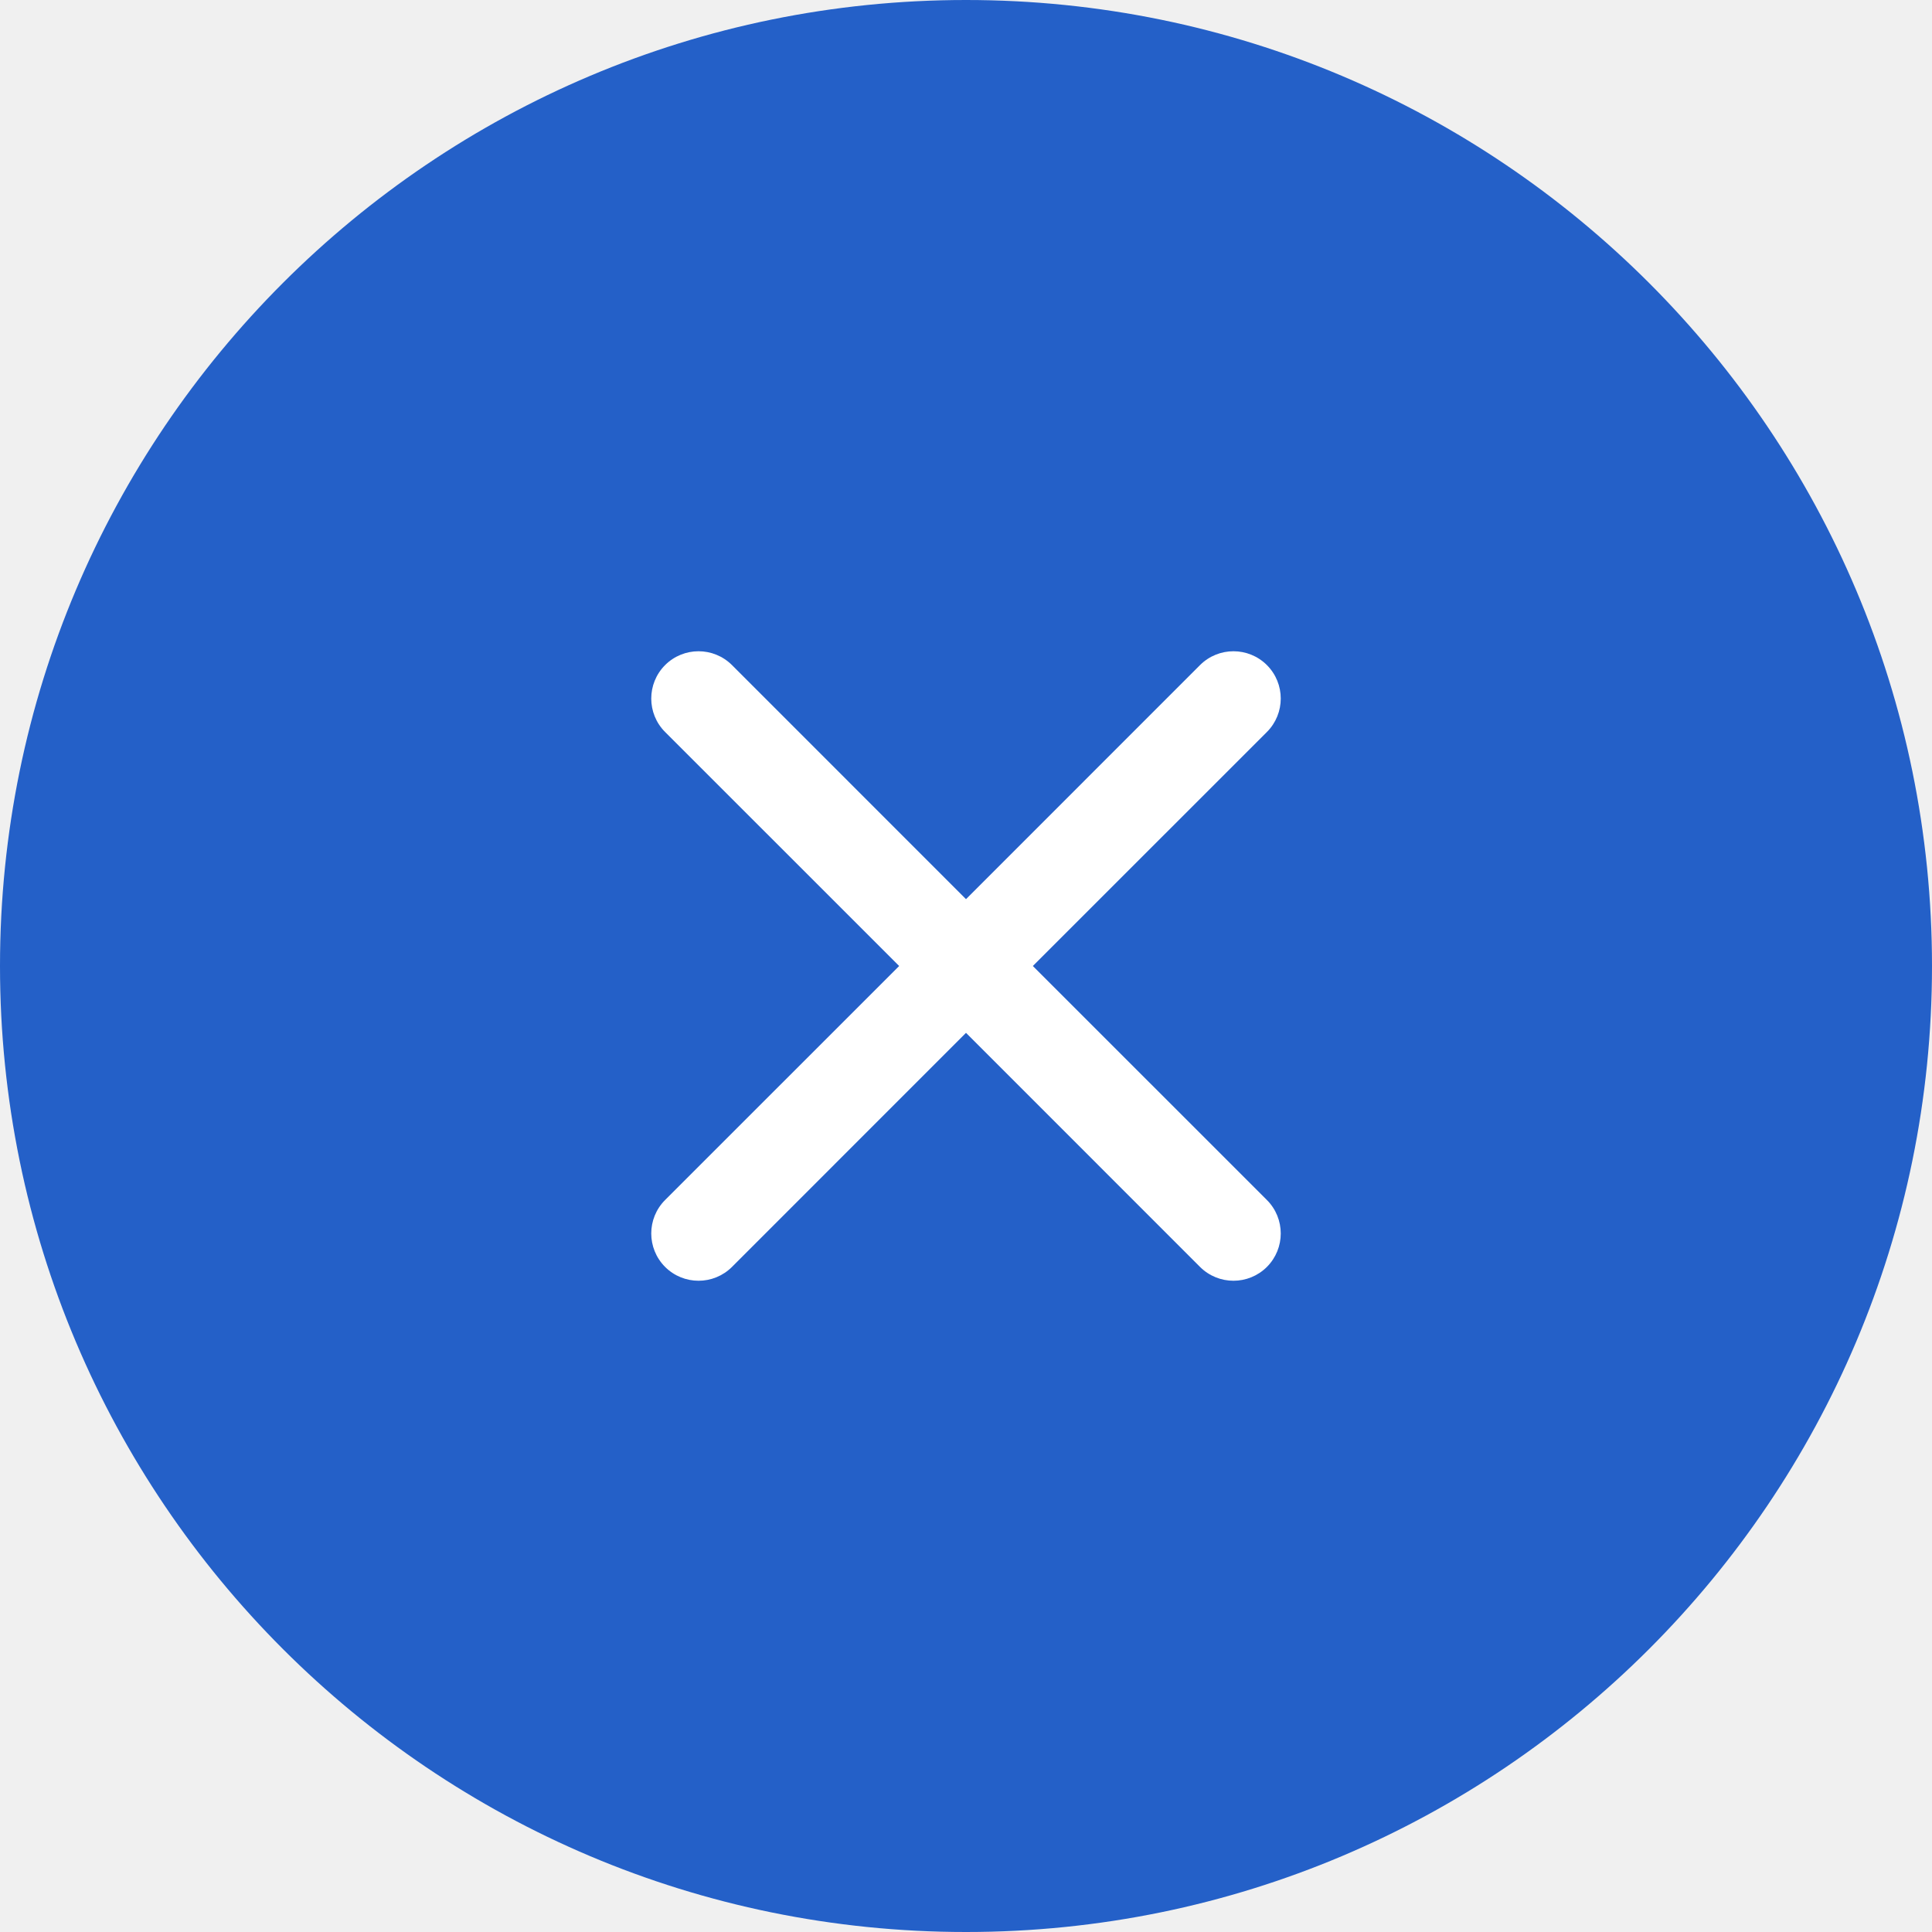
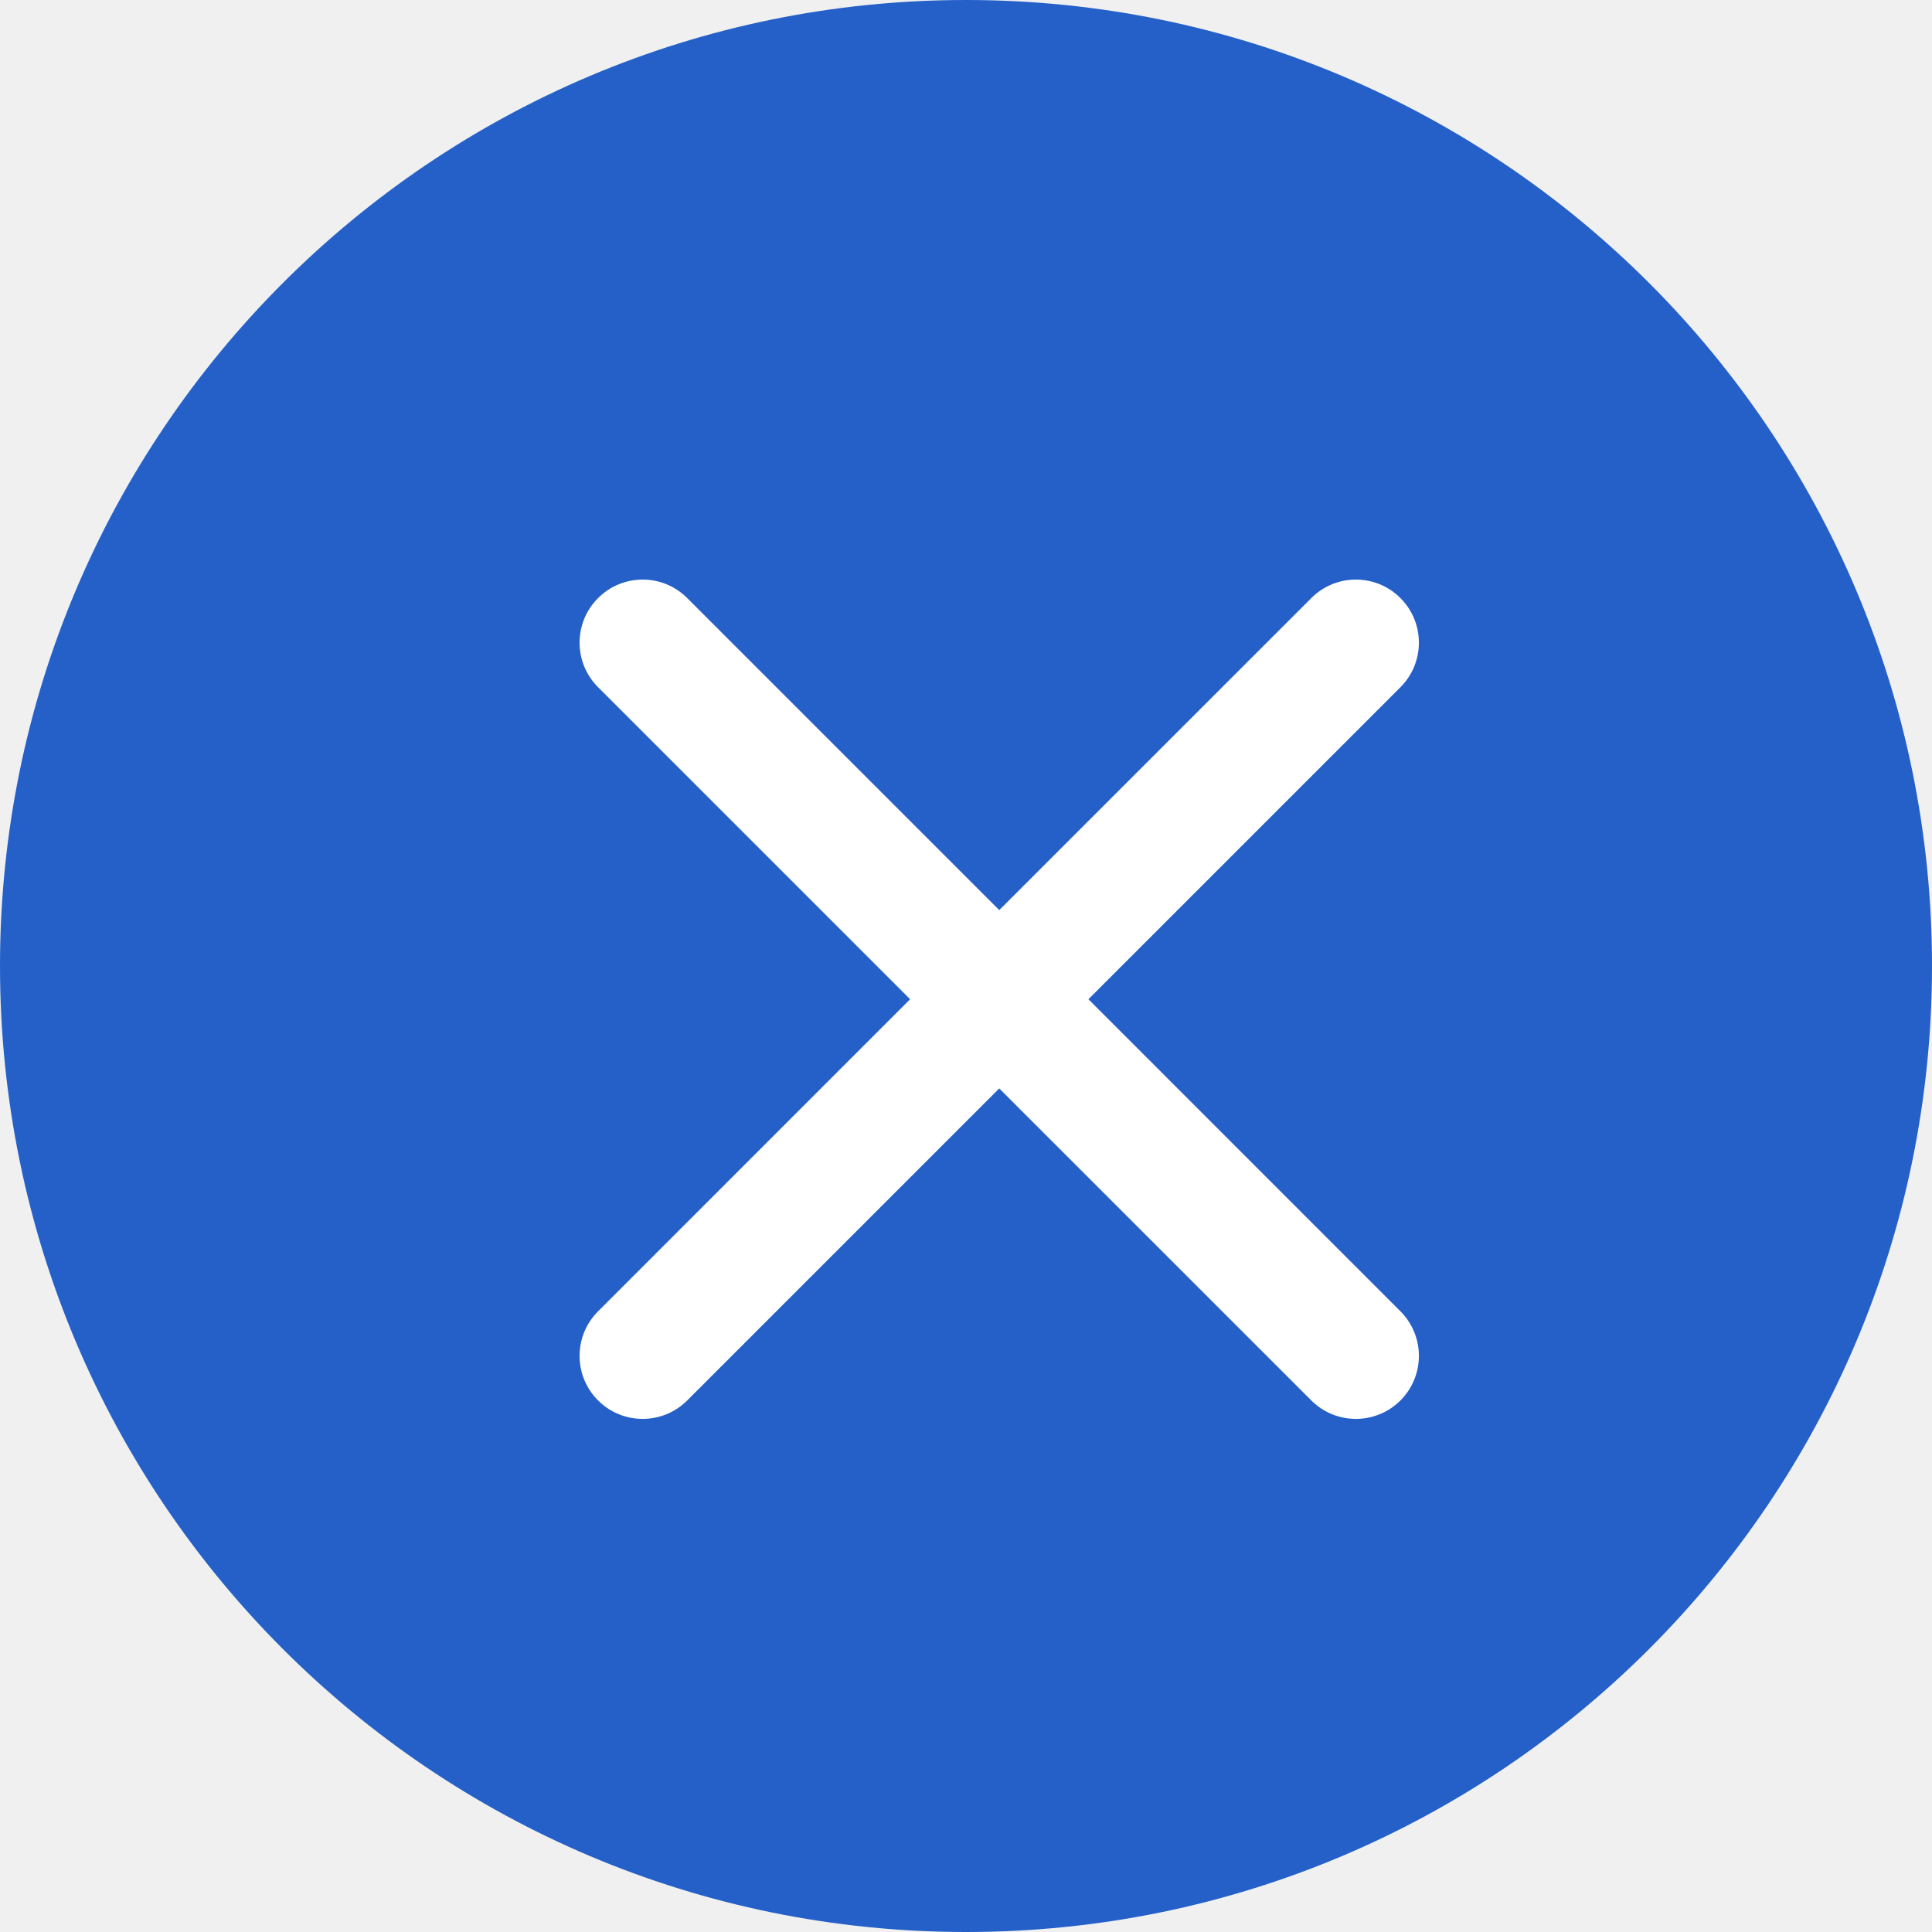
- <svg xmlns="http://www.w3.org/2000/svg" width="40px" height="40px" viewBox="0 0 40 40" version="1.1">
+ <svg xmlns="http://www.w3.org/2000/svg" width="30px" height="30px" viewBox="0 0 30 30" version="1.1">
  <defs />
  <g id="Page-1" stroke="none" stroke-width="1" fill="none" fill-rule="evenodd">
-     <g id="Recommended-Actions" transform="translate(-1140, -180)">
-       <g id="Opened-Action" transform="translate(317, 153)">
-         <g id="Ignore-Snooze-Resolve" transform="translate(817, 27)">
-           <g id="Group-7" transform="translate(6, 0)">
+     <g id="Recommended-Actions" transform="translate(-1204, -152)">
+       <g id="Opened-Action" transform="translate(323, 87)">
+         <g id="Group-3" transform="translate(881, 65)">
+           <g id="Group-7">
            <g id="Group-8">
-               <circle id="Oval" fill="#2460C8" cx="20" cy="20" r="20" />
-               <g id="multiply" transform="translate(5, 5)" fill-rule="nonzero">
-                 <path d="M28.904,9.357 C28.173,7.548 27.074,5.851 25.611,4.389 C24.148,2.926 22.452,1.827 20.643,1.096 C18.833,0.364 16.911,0 14.989,0 C13.07,0 11.152,0.366 9.346,1.098 C7.541,1.83 5.848,2.929 4.389,4.389 C2.929,5.848 1.83,7.541 1.098,9.346 C0.366,11.152 0,13.071 0,14.99 C0,16.911 0.365,18.833 1.096,20.643 C1.827,22.452 2.926,24.149 4.389,25.611 C5.851,27.074 7.548,28.173 9.357,28.904 C11.167,29.635 13.089,30 15.01,30 C16.929,30 18.848,29.634 20.654,28.902 C22.459,28.17 24.152,27.071 25.611,25.611 C27.071,24.152 28.17,22.459 28.902,20.654 C29.634,18.848 30,16.929 30,15.01 C30,13.089 29.635,11.167 28.904,9.357 Z M27.048,19.902 C26.413,21.465 25.464,22.928 24.196,24.196 C22.928,25.464 21.465,26.413 19.902,27.048 C18.339,27.681 16.675,27.999 15.01,27.999 C13.342,27.999 11.674,27.682 10.107,27.049 C8.54,26.416 7.074,25.467 5.804,24.196 C4.533,22.926 3.584,21.46 2.951,19.893 C2.318,18.326 2.001,16.658 2.001,14.99 C2.001,13.325 2.319,11.661 2.953,10.098 C3.587,8.535 4.536,7.072 5.804,5.804 C7.072,4.536 8.535,3.587 10.098,2.952 C11.661,2.319 13.325,2.001 14.989,2.001 C16.658,2.001 18.326,2.317 19.893,2.951 C21.46,3.584 22.926,4.533 24.197,5.803 C25.467,7.074 26.416,8.54 27.049,10.107 C27.682,11.674 27.999,13.342 27.999,15.01 C27.999,16.675 27.681,18.339 27.048,19.902 Z" id="Shape" fill="#2460C8" />
-                 <path d="M16.384,15 L21.23,10.155 C21.612,9.772 21.612,9.153 21.23,8.77 C20.847,8.388 20.228,8.388 19.845,8.77 L15,13.616 L10.155,8.77 C9.772,8.388 9.153,8.388 8.77,8.77 C8.388,9.153 8.388,9.773 8.77,10.155 L13.616,15 L8.77,19.845 C8.388,20.228 8.388,20.847 8.77,21.23 C9.153,21.612 9.772,21.612 10.155,21.23 L15,16.384 L19.845,21.23 C20.228,21.612 20.847,21.612 21.23,21.23 C21.612,20.847 21.612,20.228 21.23,19.845 L16.384,15 Z" id="Path" fill="#FFFFFF" />
-               </g>
+               <circle id="Oval" fill="#2460C8" cx="15" cy="15" r="15" />
+               <path d="M16.901,15.516 L21.746,10.671 C22.128,10.289 22.128,9.669 21.746,9.287 C21.364,8.904 20.744,8.904 20.362,9.287 L15.516,14.132 L10.671,9.287 C10.289,8.904 9.669,8.904 9.287,9.287 C8.904,9.669 8.904,10.289 9.287,10.671 L14.132,15.516 L9.287,20.362 C8.904,20.744 8.904,21.364 9.287,21.746 C9.669,22.128 10.289,22.128 10.671,21.746 L15.516,16.901 L20.362,21.746 C20.744,22.128 21.364,22.128 21.746,21.746 C22.128,21.364 22.128,20.744 21.746,20.362 L16.901,15.516 Z" id="Path" fill="#FFFFFF" fill-rule="nonzero" />
            </g>
          </g>
        </g>
      </g>
    </g>
  </g>
</svg>
